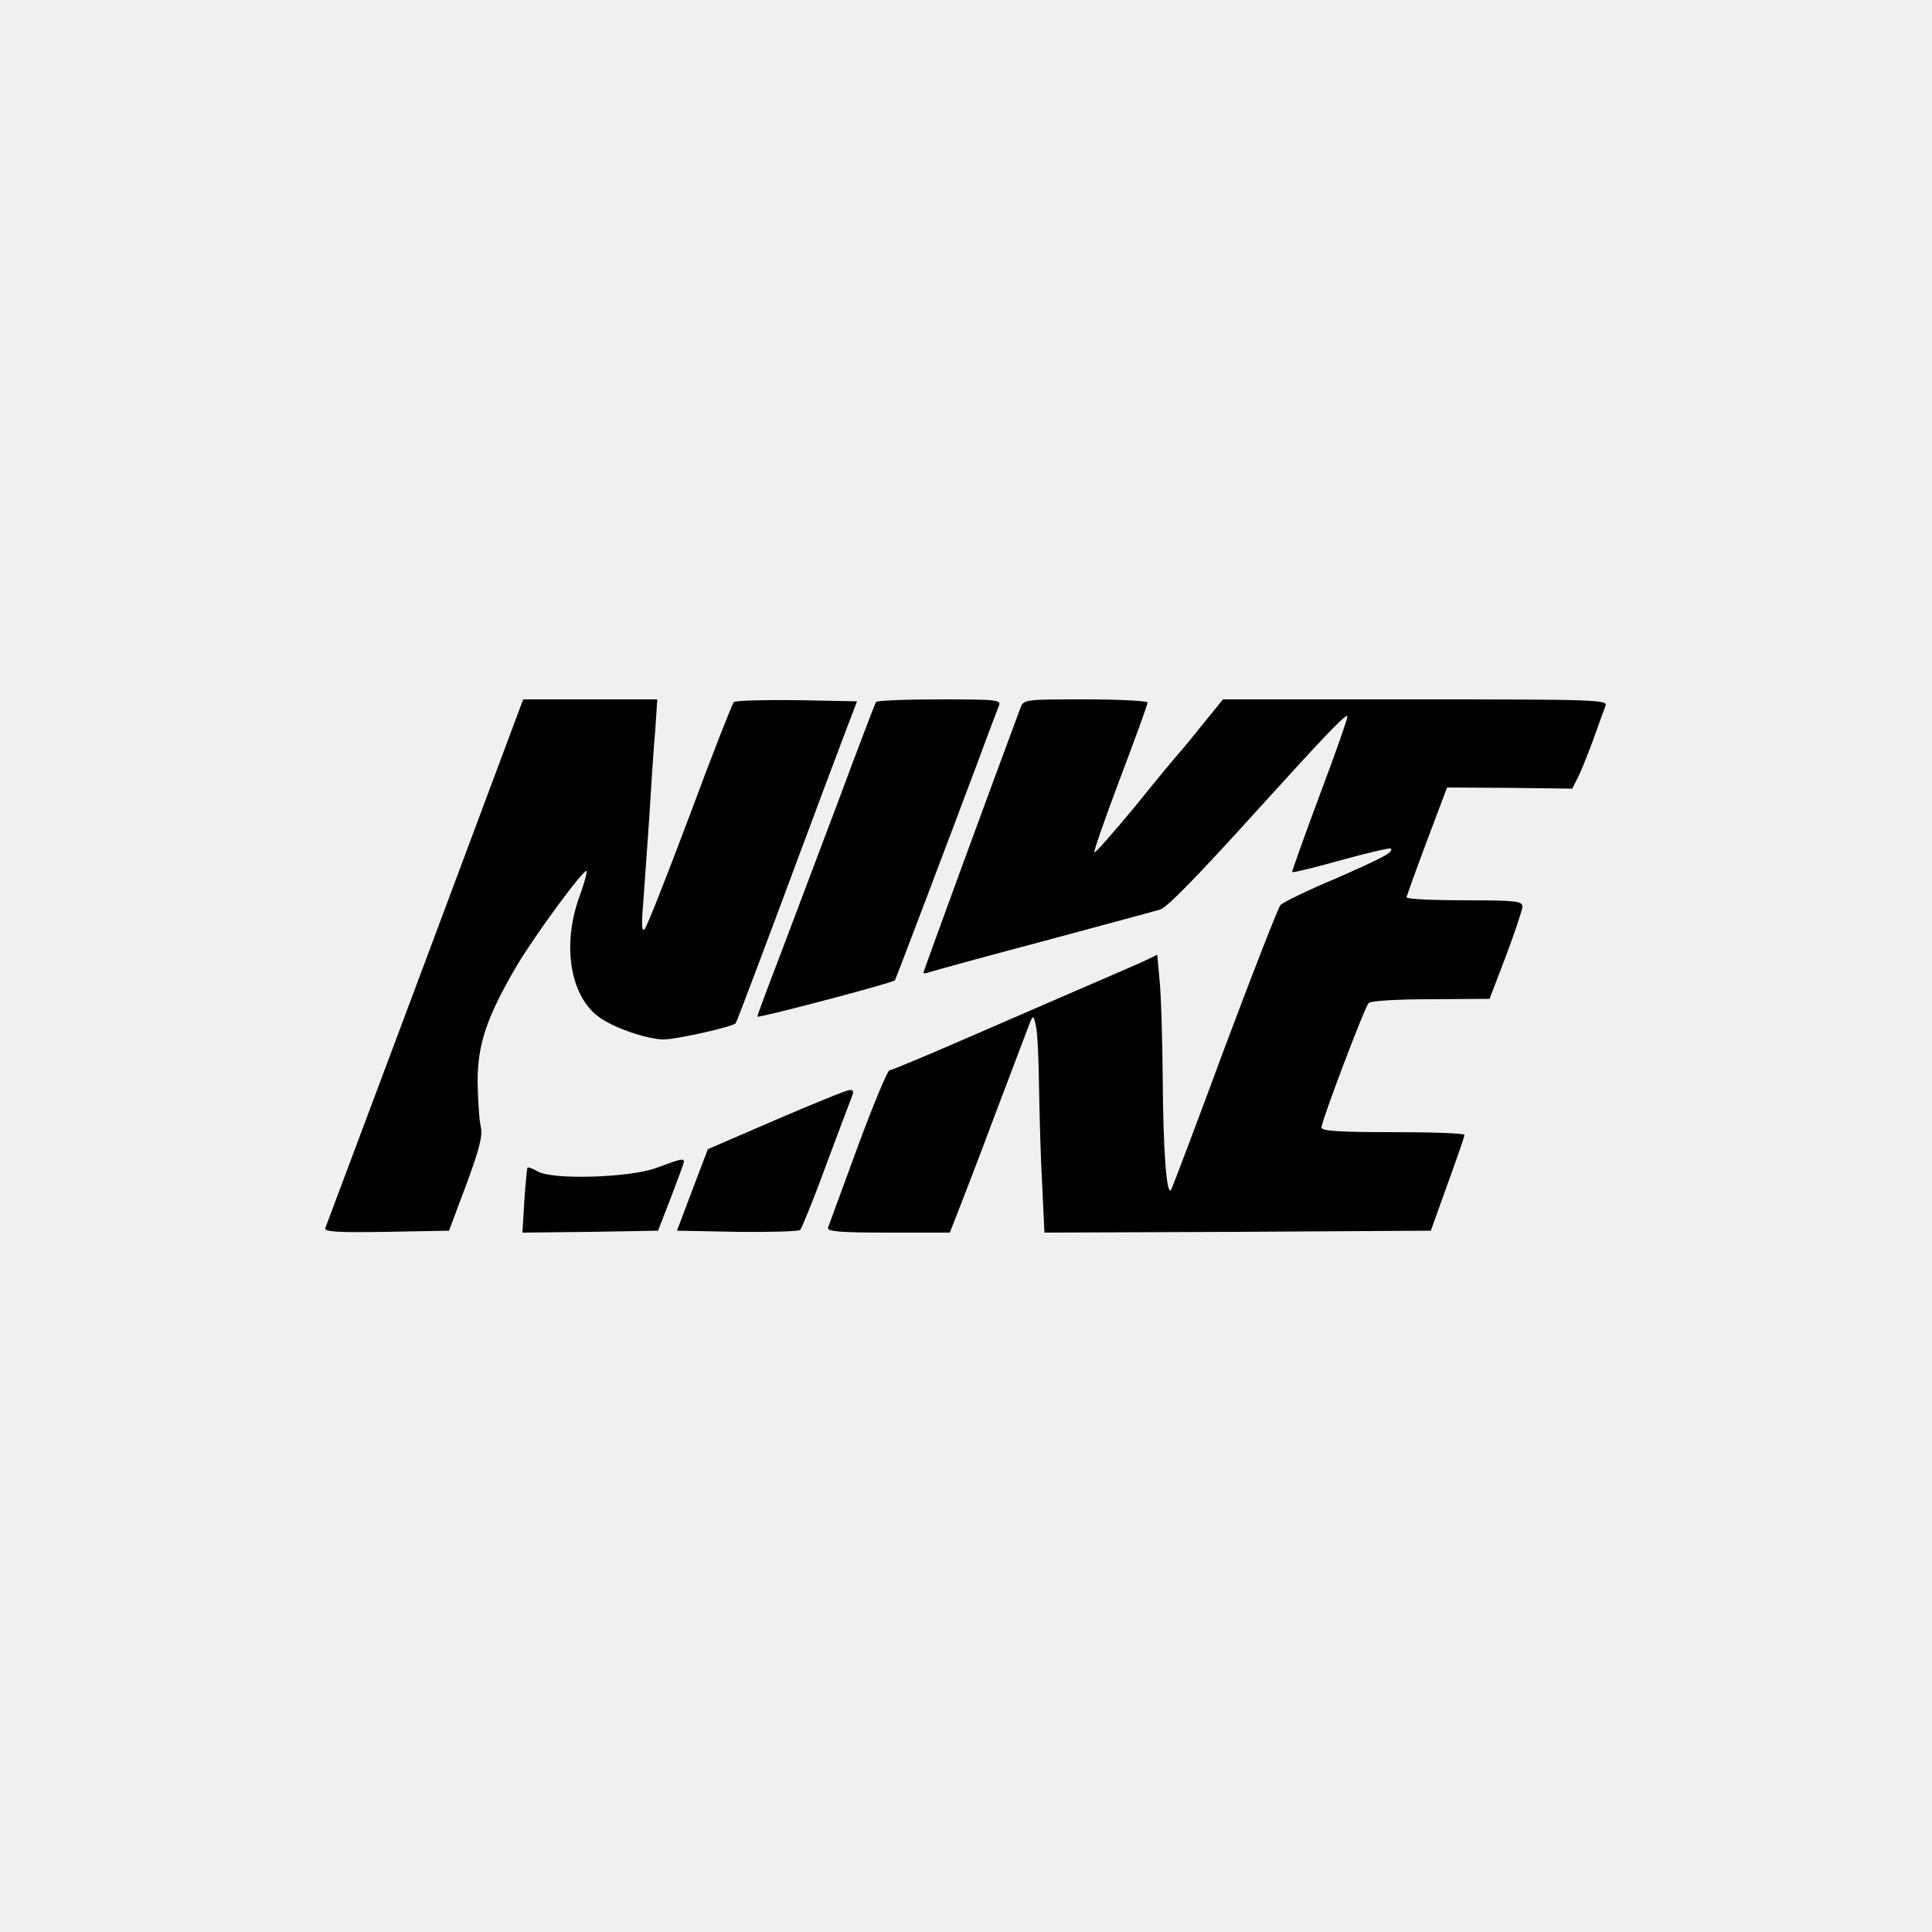
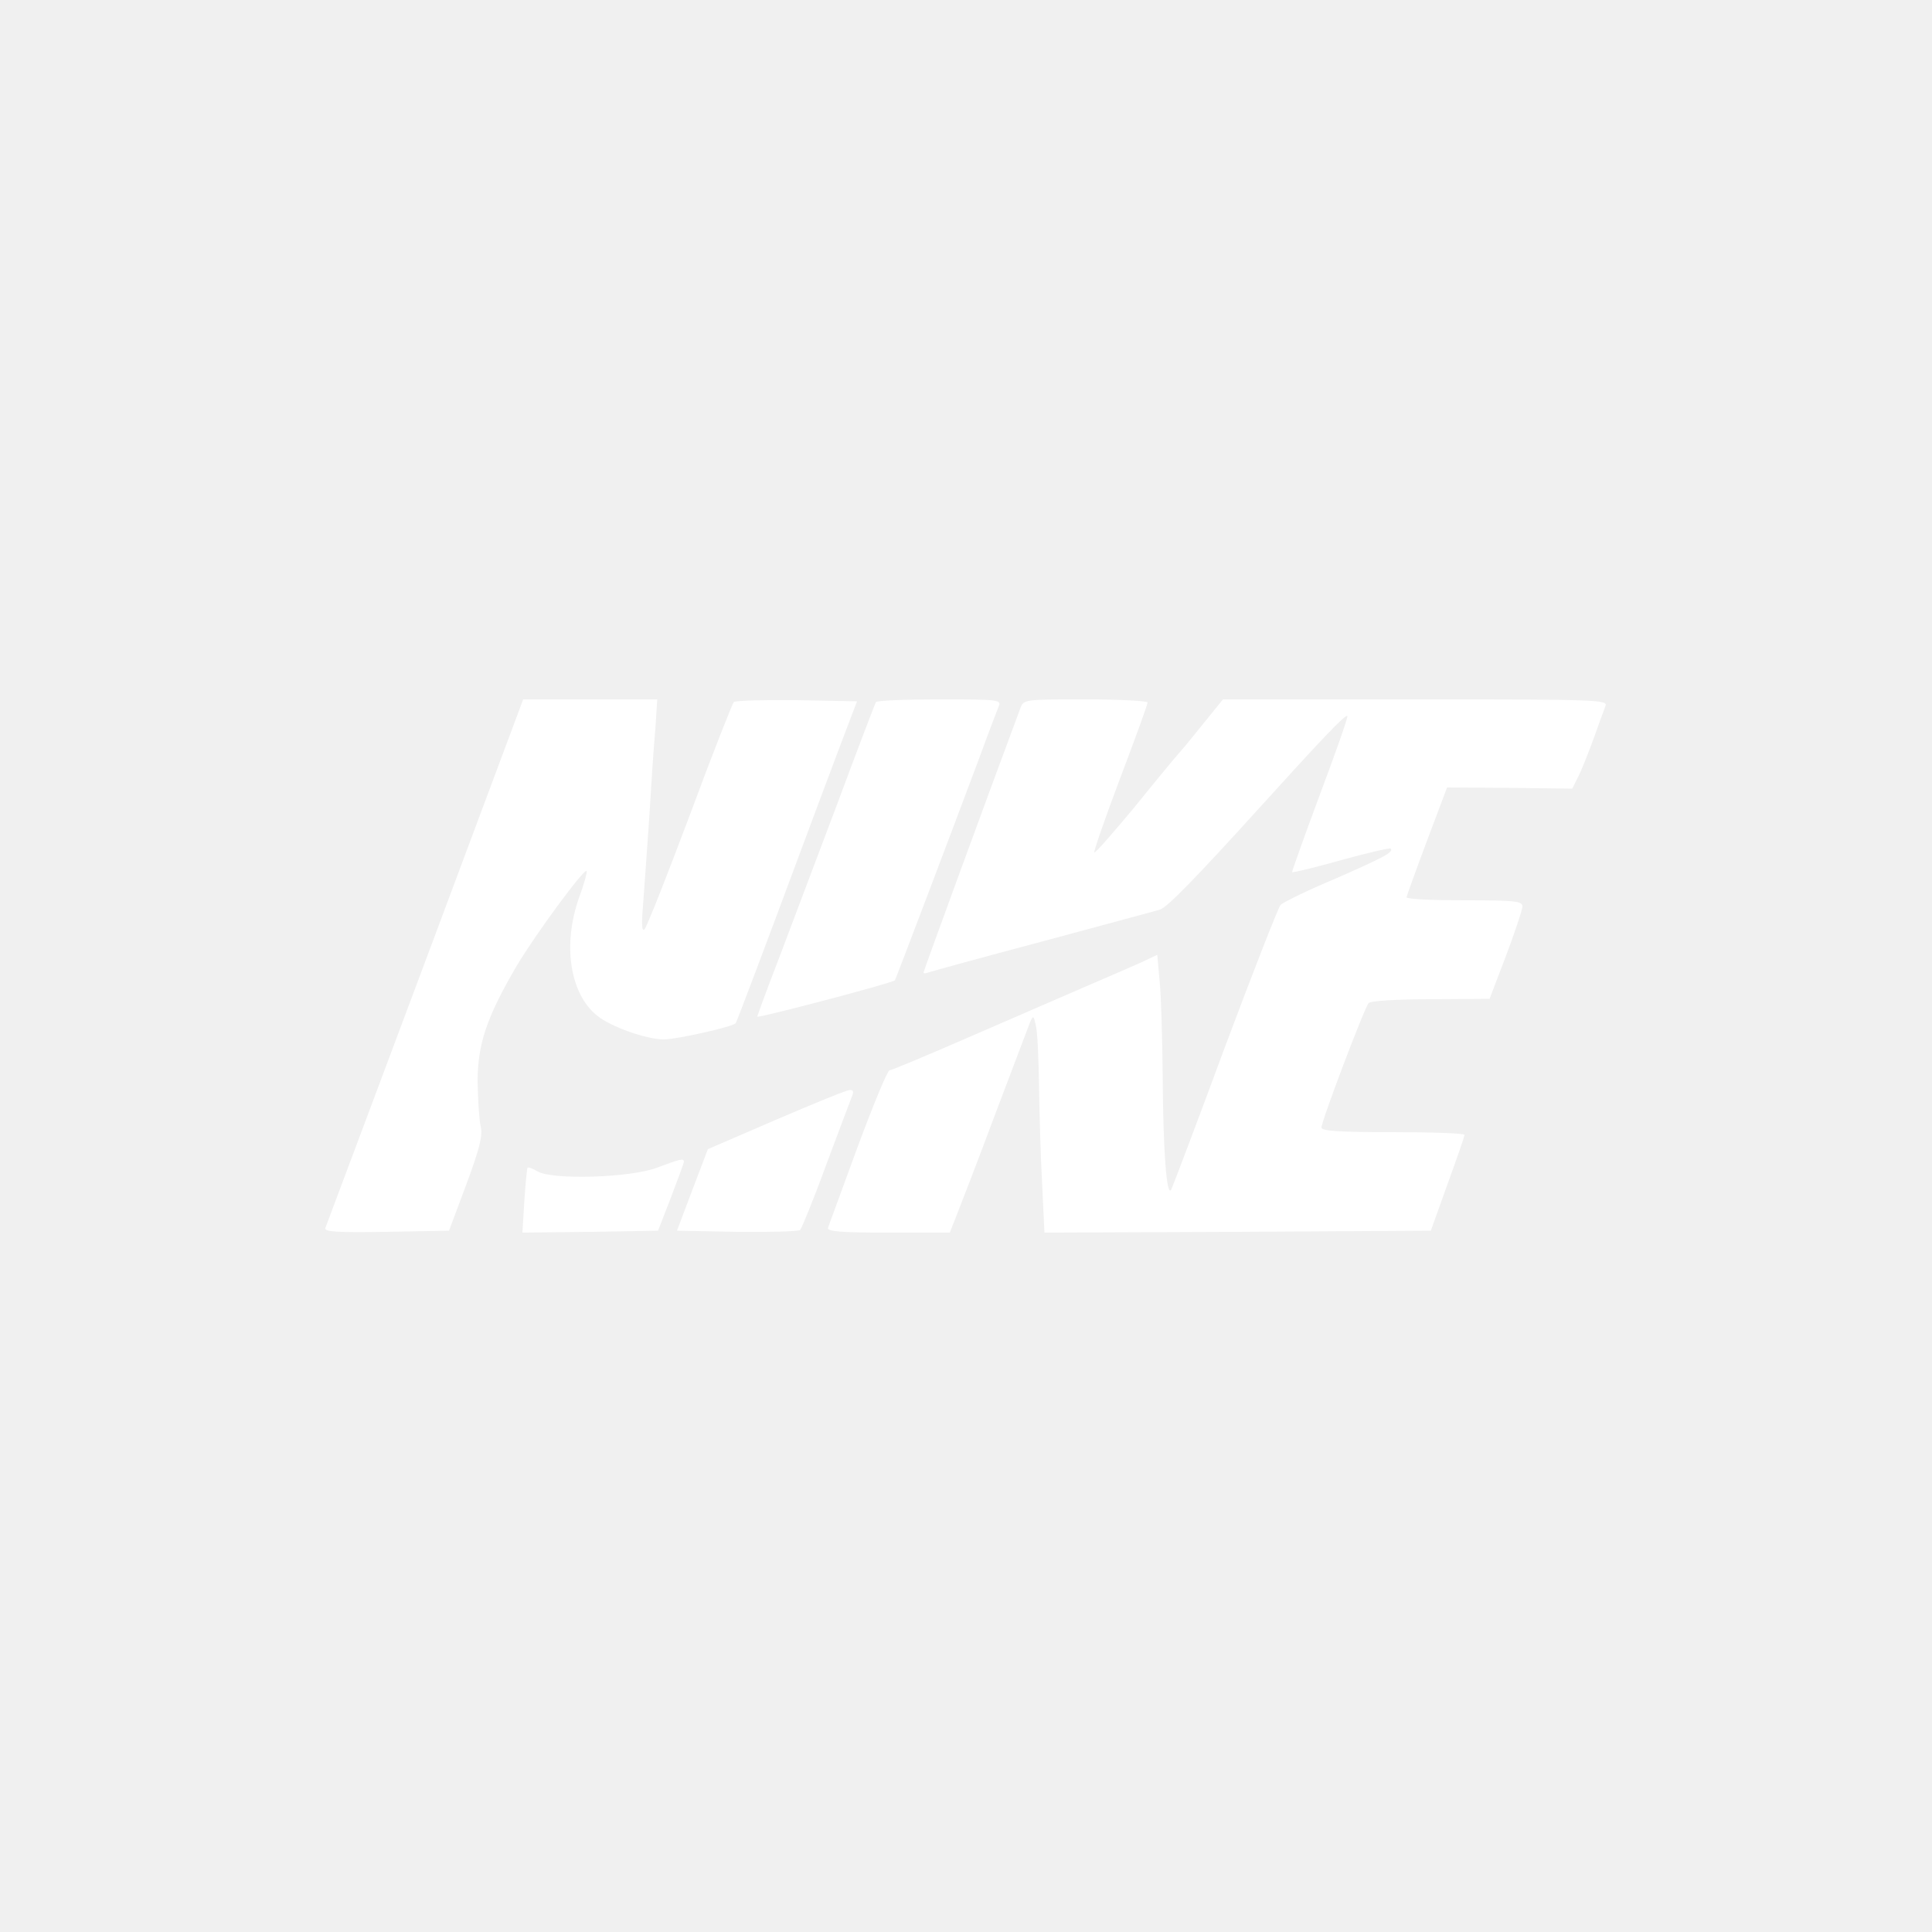
<svg xmlns="http://www.w3.org/2000/svg" version="1.0" width="500pt" height="500pt" viewBox="0 0 500 500" preserveAspectRatio="xMidYMid meet">
-   <g transform="translate(0,500) scale(0.1,-0.1)" fill="#000000" stroke="none">
+   <g transform="translate(0,500) scale(0.1,-0.1)" fill="#FFFFFF" stroke="none">
    <path d="M1101 2513 c-140 -373 -256 -684 -259 -691 -3 -10 30 -12 158 -10 l162 3 45 120 c34 92 43 127 37 150 -4 17 -7 68 -8 115 0 97 23 167 101 300 48 81 174 252 181 246 2 -3 -6 -33 -19 -68 -44 -123 -24 -251 47 -307 36 -29 128 -61 172 -61 33 0 180 33 186 42 3 4 80 208 171 453 35 94 81 217 103 275 l40 105 -156 3 c-85 1 -159 -1 -163 -5 -4 -5 -56 -136 -114 -293 -59 -157 -111 -289 -117 -295 -7 -7 -8 13 -4 60 3 39 10 140 16 225 5 85 12 190 16 233 l5 77 -173 0 -174 0 -253 -677z" />
    <path d="M2267 3183 c-3 -5 -48 -123 -100 -263 -53 -140 -121 -320 -151 -400 -31 -80 -56 -148 -56 -151 0 -5 350 87 356 94 2 2 149 390 219 577 23 63 46 123 50 133 7 16 -4 17 -153 17 -89 0 -163 -3 -165 -7z" />
    <path d="M2641 3168 c-78 -209 -251 -681 -251 -685 0 -3 7 -2 15 1 9 3 143 40 298 81 155 42 290 78 299 81 19 6 92 81 258 264 163 180 222 242 227 237 2 -3 -30 -94 -71 -203 -41 -110 -73 -200 -72 -201 2 -2 59 12 127 31 68 19 126 32 128 30 9 -9 -18 -23 -143 -78 -72 -30 -135 -61 -142 -68 -6 -7 -71 -173 -144 -368 -72 -195 -135 -361 -139 -369 -12 -20 -21 103 -22 299 -1 96 -4 205 -8 242 l-6 67 -40 -19 c-22 -10 -87 -38 -145 -63 -58 -25 -194 -84 -302 -131 -108 -47 -201 -86 -206 -86 -5 0 -42 -89 -82 -197 -40 -109 -75 -204 -77 -210 -4 -10 31 -13 155 -13 l160 0 17 43 c9 23 55 141 100 262 46 121 87 229 91 240 8 18 9 17 15 -10 4 -16 7 -86 8 -155 1 -69 4 -182 8 -253 l6 -127 500 2 500 3 43 120 c24 66 44 123 44 128 0 4 -83 7 -185 7 -141 0 -185 3 -185 12 0 17 111 310 122 322 4 6 77 10 160 10 l153 1 42 110 c23 61 42 118 43 128 0 15 -14 17 -150 17 -82 0 -150 3 -150 8 1 4 24 69 53 146 l52 138 162 -1 162 -2 14 28 c8 15 26 60 40 98 14 39 28 78 32 88 7 16 -21 17 -491 17 l-499 0 -47 -58 c-25 -31 -54 -67 -65 -79 -10 -11 -63 -75 -117 -142 -55 -66 -101 -119 -104 -117 -2 2 28 89 67 192 39 103 71 191 71 196 0 4 -72 8 -160 8 -157 0 -161 0 -169 -22z" />
    <path d="M2008 2102 l-176 -76 -40 -105 -40 -106 156 -3 c85 -1 159 1 163 5 4 5 35 80 67 168 33 88 63 168 67 178 5 11 3 17 -6 16 -8 0 -93 -35 -191 -77z" />
    <path d="M1700 1978 c-68 -26 -269 -32 -308 -10 -13 8 -25 12 -27 10 -1 -2 -5 -40 -8 -86 l-5 -82 175 2 176 3 33 85 c18 47 33 88 34 93 0 10 -8 8 -70 -15z" />
  </g>
</svg>
